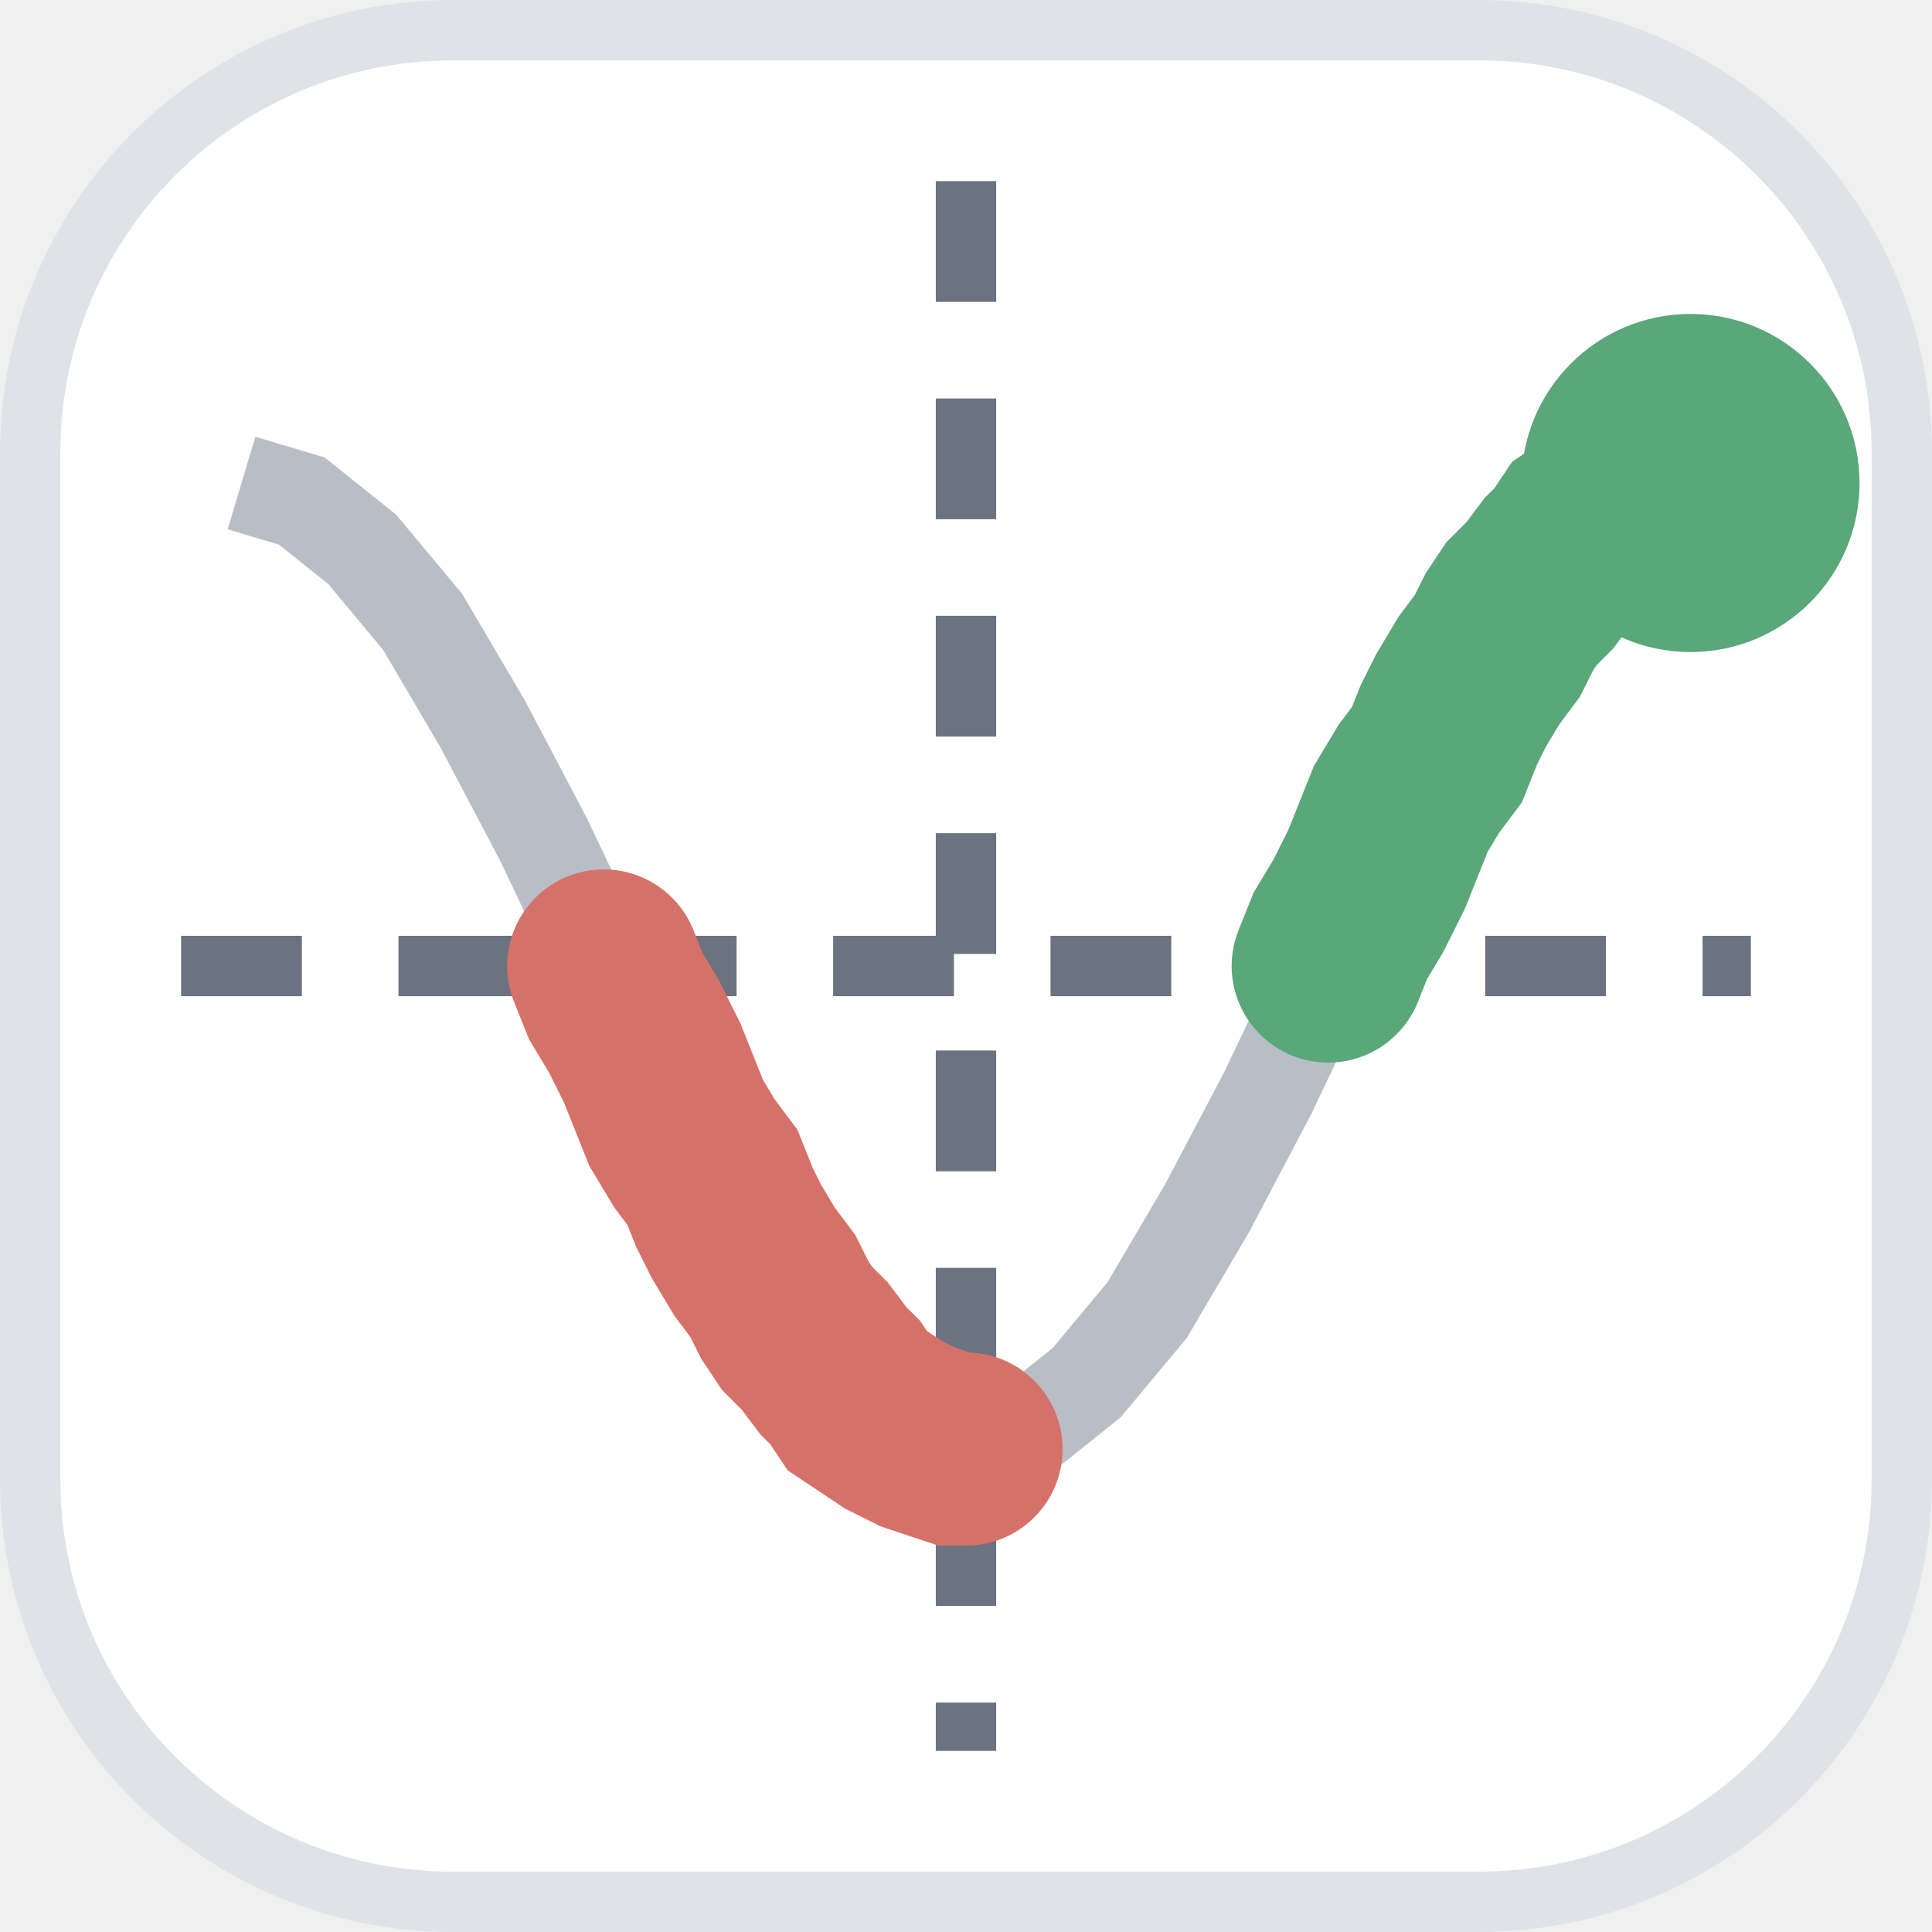
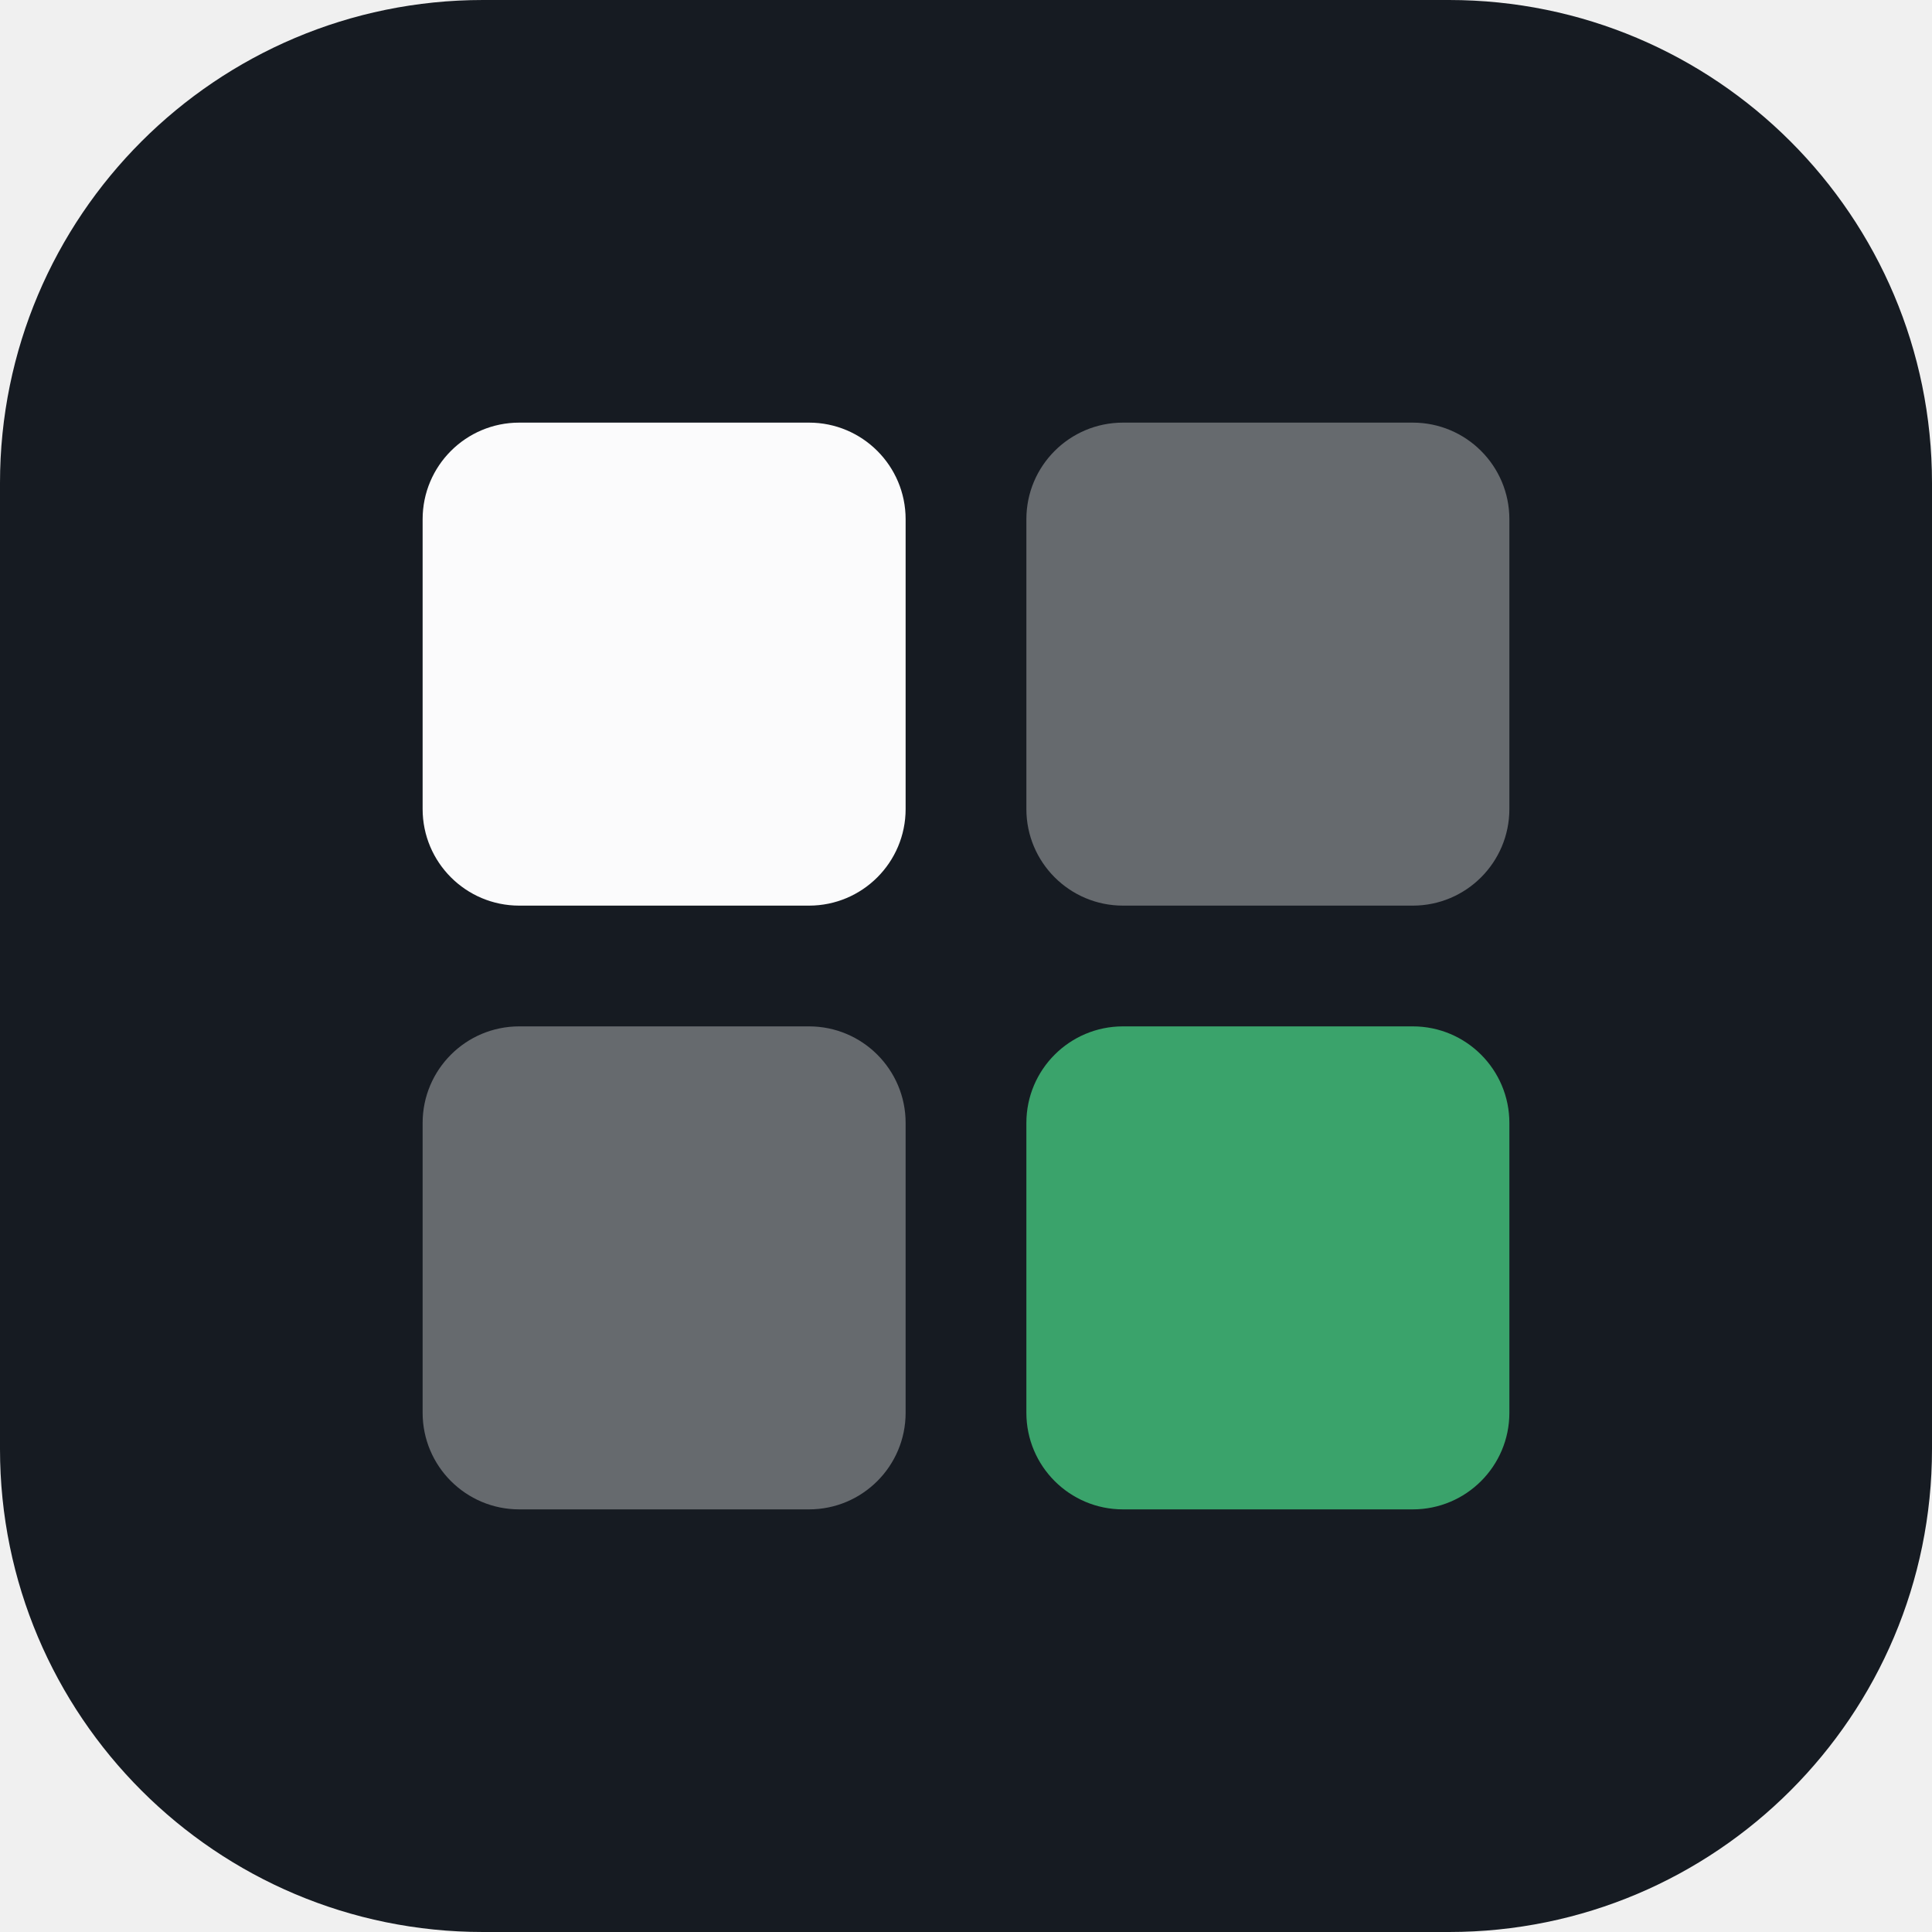
<svg xmlns="http://www.w3.org/2000/svg" viewBox="0 0 32 32">
-   <rect x=".5" y=".5" width="31" height="31" rx="7" fill="#fff" stroke="#dfe3e8" />
-   <line x1="3" x2="29" y1="16" y2="16" stroke="#6b7380" stroke-width="1" stroke-dasharray="2 1.6" />
-   <line y1="3" y2="29" x1="16" x2="16" stroke="#6b7380" stroke-width="1" stroke-dasharray="2 1.6" />
-   <path d="M4.0 8.0L5.0 8.3L6.0 9.1L7.0 10.3L8.0 12.0L9.0 13.9L10.0 16.0L11.0 18.1L12.0 20.0L13.0 21.7L14.0 22.9L15.0 23.7L16.0 24.0L17.0 23.7L18.0 22.9L19.0 21.7L20.0 20.0L21.0 18.1L22.0 16.0L23.0 13.9L24.0 12.0L25.0 10.3L26.0 9.1L27.0 8.3L28.0 8.0" fill="none" stroke="#b9bec6" stroke-width="1.6" />
-   <path d="M10.0 16.0L10.2 16.5L10.5 17.0L10.8 17.6L11.0 18.1L11.2 18.6L11.5 19.1L11.8 19.5L12.0 20.0L12.2 20.4L12.5 20.9L12.8 21.3L13.0 21.7L13.2 22.0L13.5 22.3L13.8 22.7L14.0 22.9L14.2 23.2L14.5 23.4L14.8 23.6L15.0 23.7L15.2 23.8L15.5 23.9L15.8 24.0L16.0 24.0" fill="none" stroke="#d6716a" stroke-width="3.2" stroke-linecap="round" />
-   <path d="M22.0 16.0L22.2 15.5L22.5 15.0L22.8 14.4L23.0 13.9L23.2 13.4L23.5 12.9L23.8 12.5L24.0 12.0L24.2 11.6L24.5 11.1L24.8 10.7L25.0 10.3L25.2 10.0L25.5 9.7L25.8 9.3L26.0 9.1L26.2 8.8L26.5 8.6L26.8 8.4L27.0 8.3L27.2 8.2L27.5 8.1L27.8 8.0L28.0 8.0" fill="none" stroke="#5aa77a" stroke-width="3.2" stroke-linecap="round" />
-   <circle cx="28.0" cy="8.0" r="2.8" fill="#5aa77a" />
+   <rect width="32" height="32" rx="8" fill="#161b22" />
+   <rect x="7" y="7" width="8" height="8" rx="1.6" fill="#fbfbfc" />
+   <rect x="17" y="7" width="8" height="8" rx="1.6" fill="#fbfbfc" opacity=".35" />
+   <rect x="7" y="17" width="8" height="8" rx="1.6" fill="#fbfbfc" opacity=".35" />
+   <rect x="17" y="17" width="8" height="8" rx="1.6" fill="#3aa36b" />
</svg>
